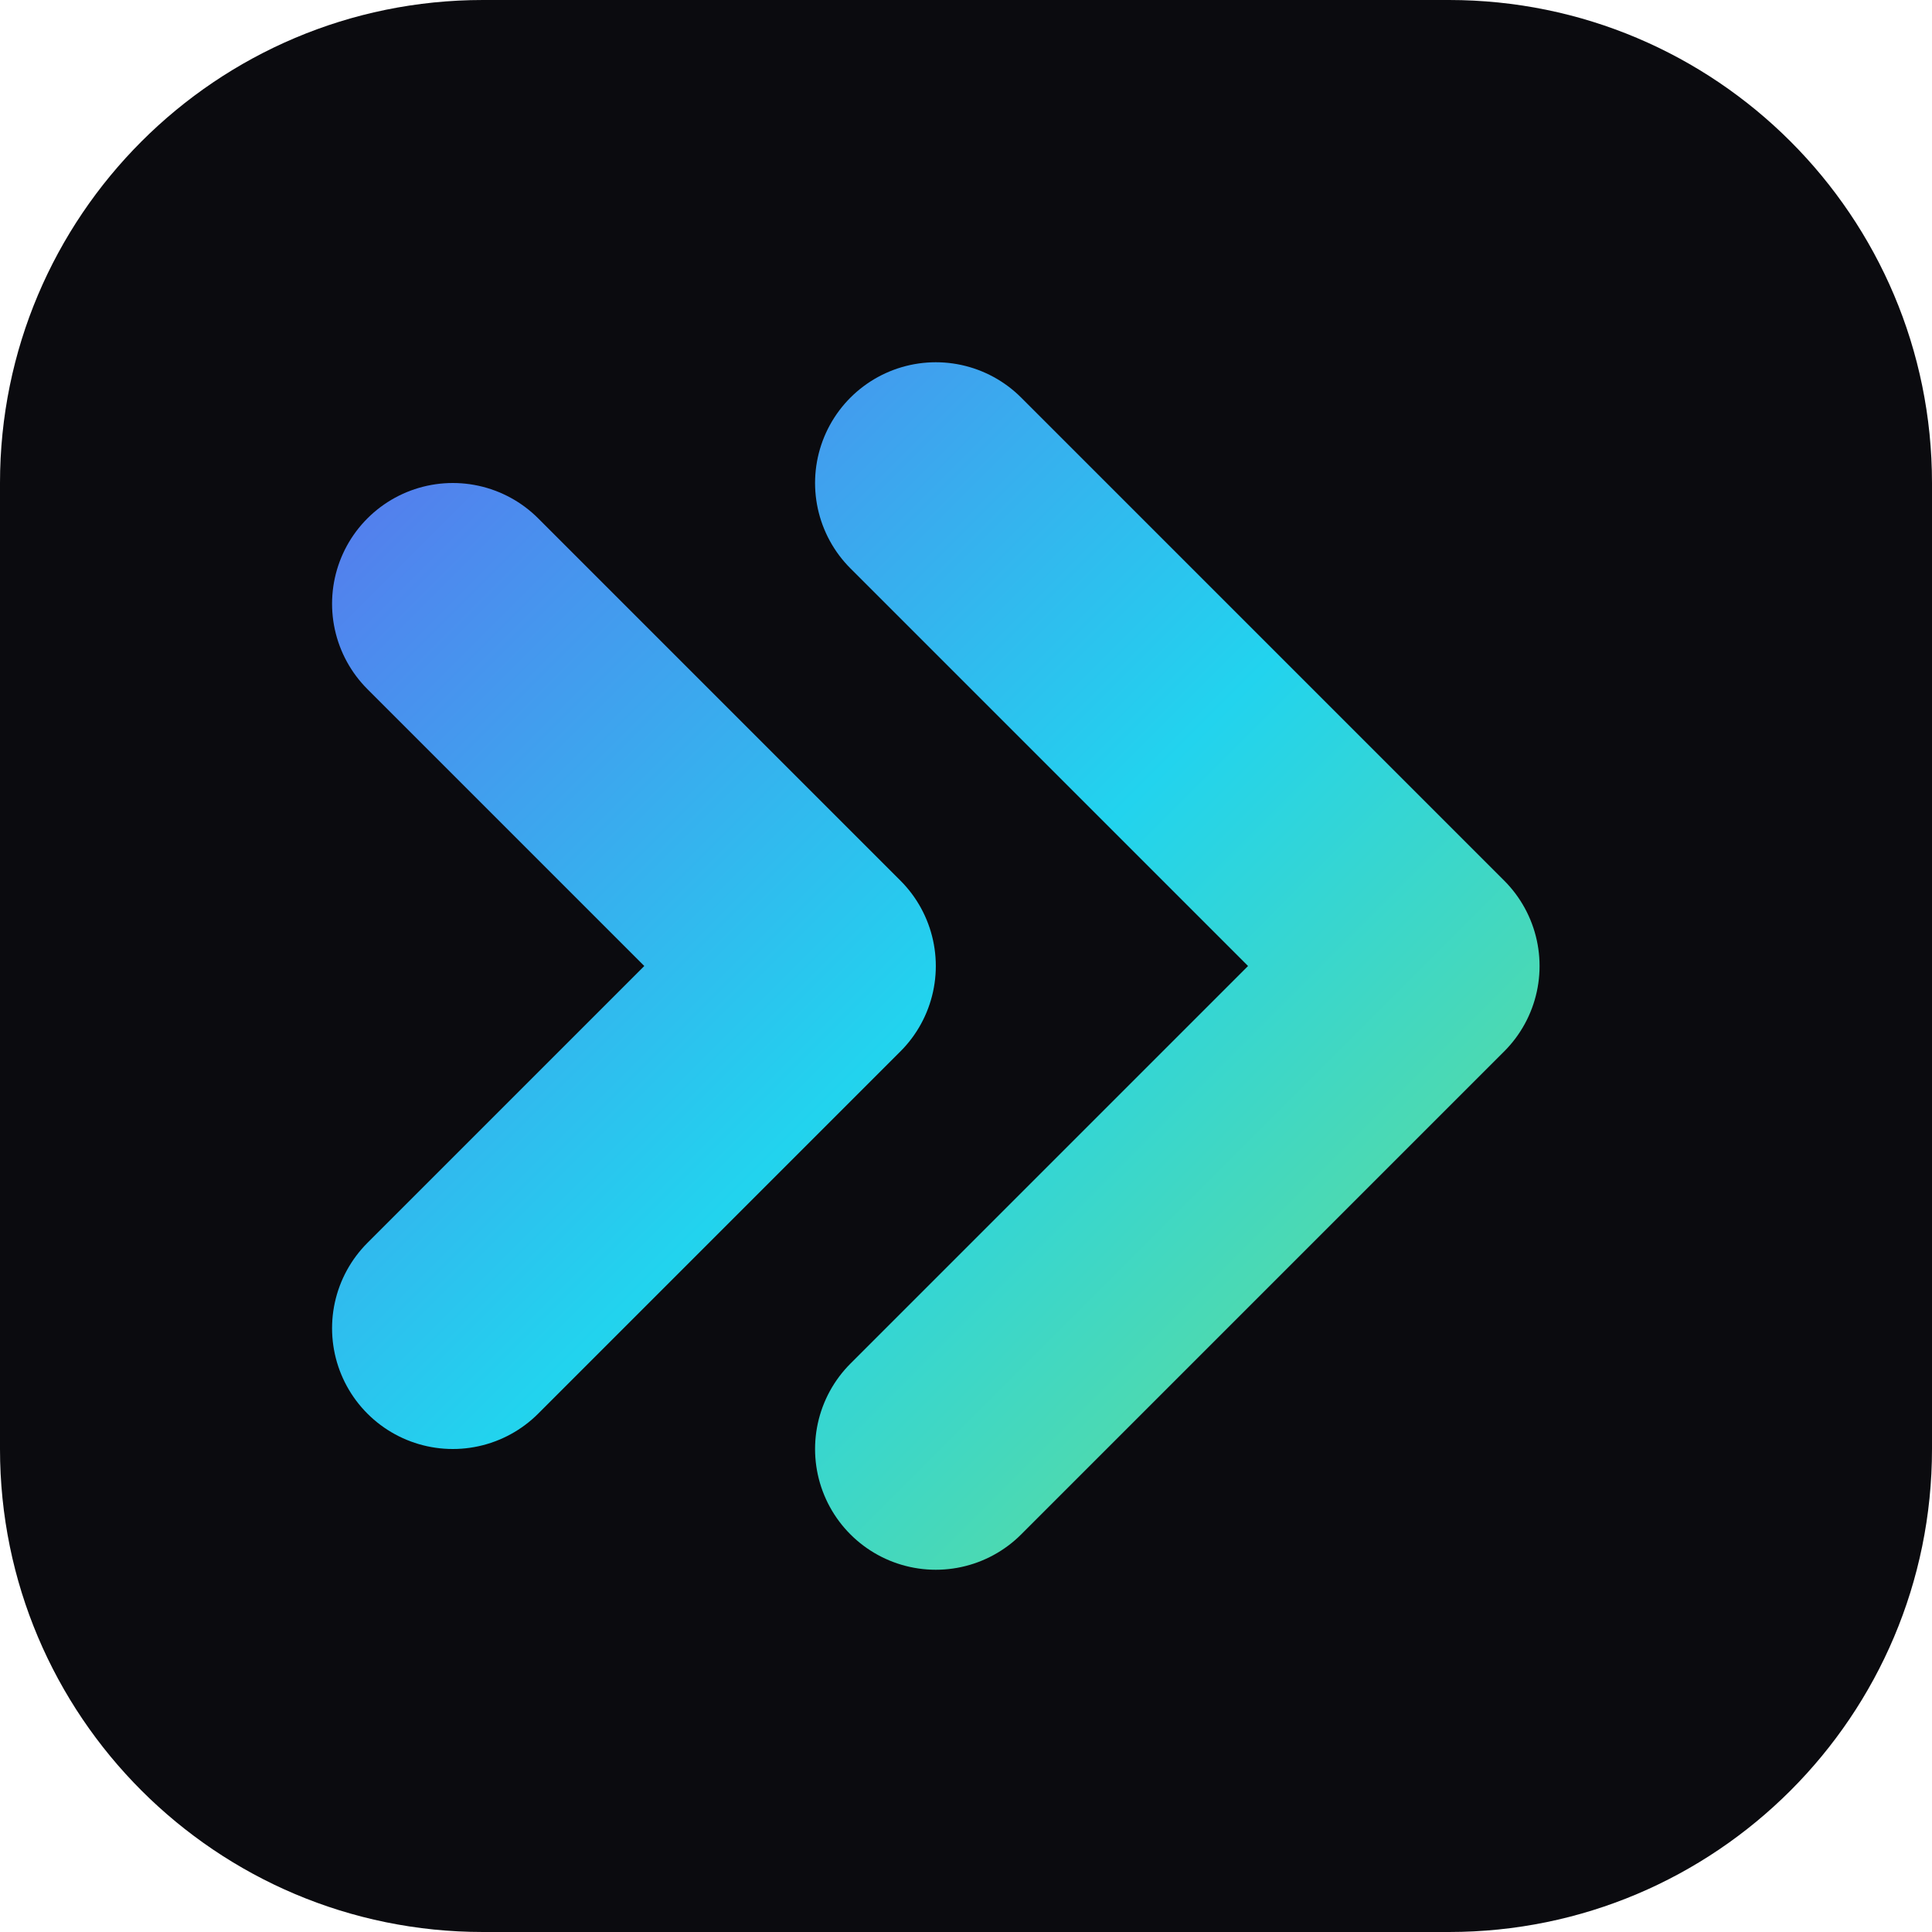
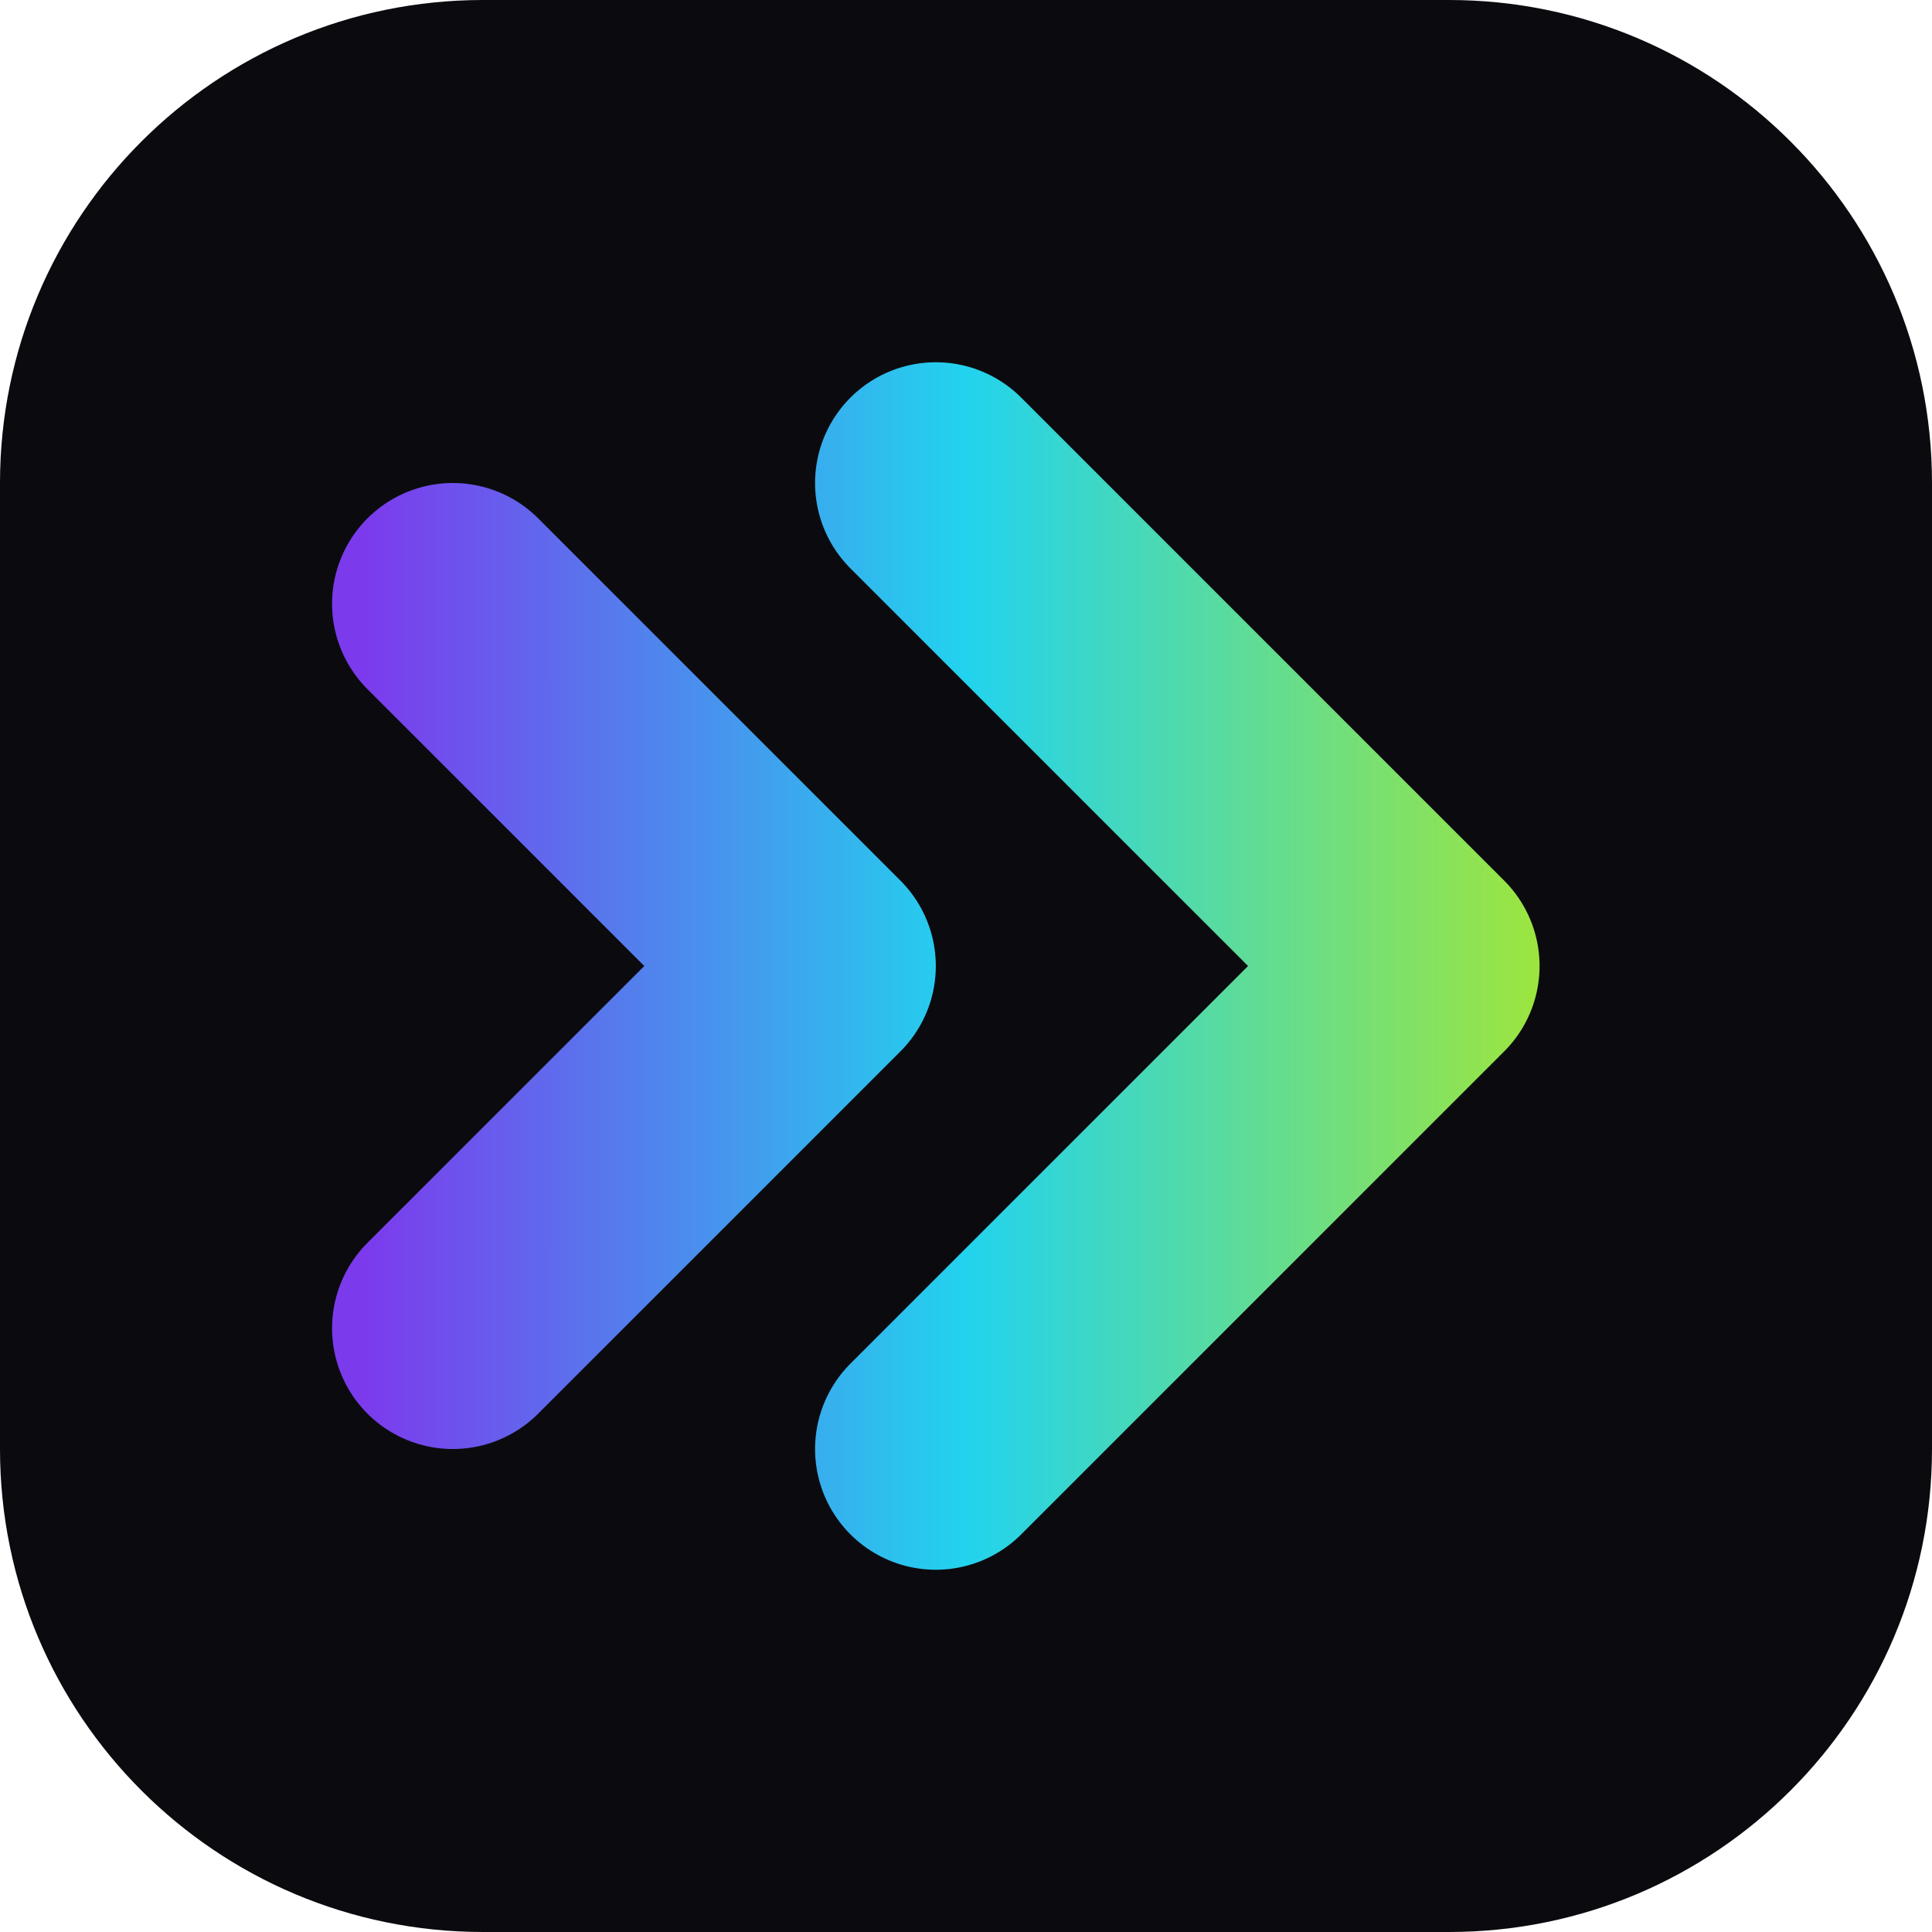
<svg xmlns="http://www.w3.org/2000/svg" width="64" height="64" viewBox="0 0 64 64">
  <defs>
-     <linearGradient id="g" x1="0" y1="0" x2="64" y2="64" gradientUnits="userSpaceOnUse">
+     <linearGradient id="g" x1="12" y1="32" x2="52" y2="32" gradientUnits="userSpaceOnUse">
      <stop offset="0" stop-color="#7c3aed" />
      <stop offset="0.5" stop-color="#22d3ee" />
      <stop offset="1" stop-color="#a3e635" />
    </linearGradient>
  </defs>
  <rect width="64" height="64" rx="16" fill="#0b0b0f" />
  <path d="M15 20l12 12-12 12" fill="none" stroke="url(#g)" stroke-width="8" stroke-linecap="round" stroke-linejoin="round" />
  <path d="M31 16l16 16-16 16" fill="none" stroke="url(#g)" stroke-width="8" stroke-linecap="round" stroke-linejoin="round" />
</svg>
